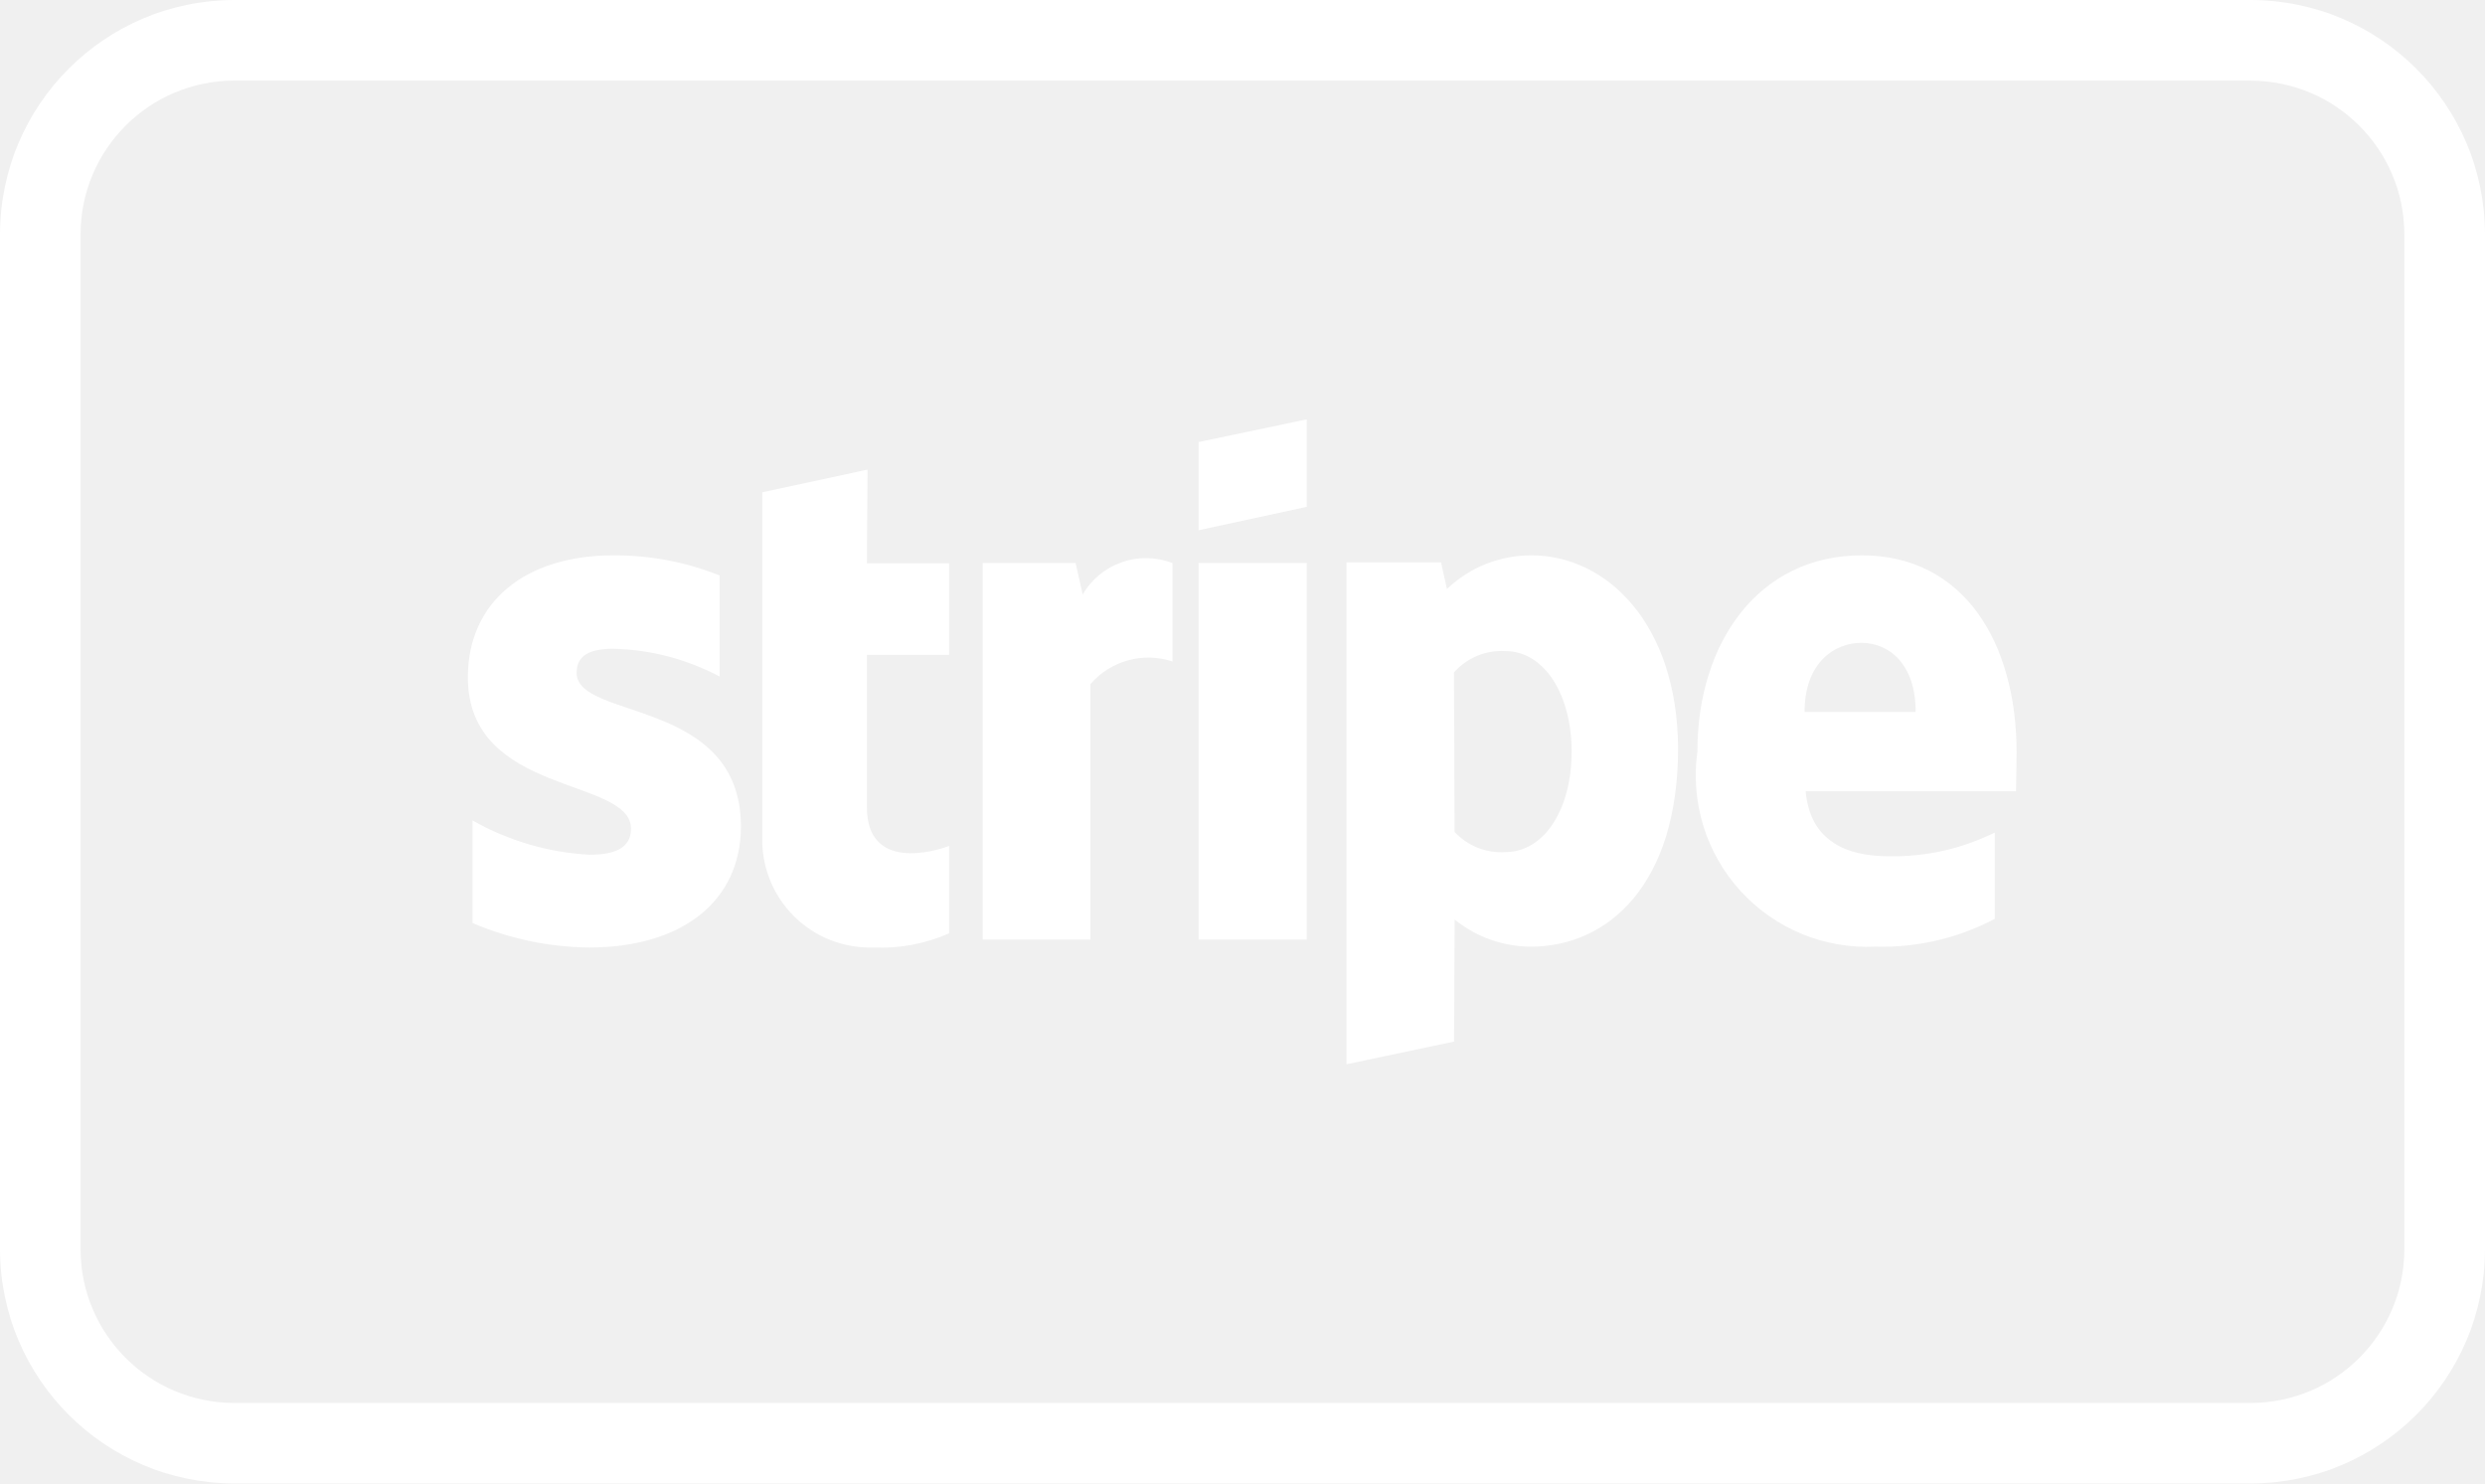
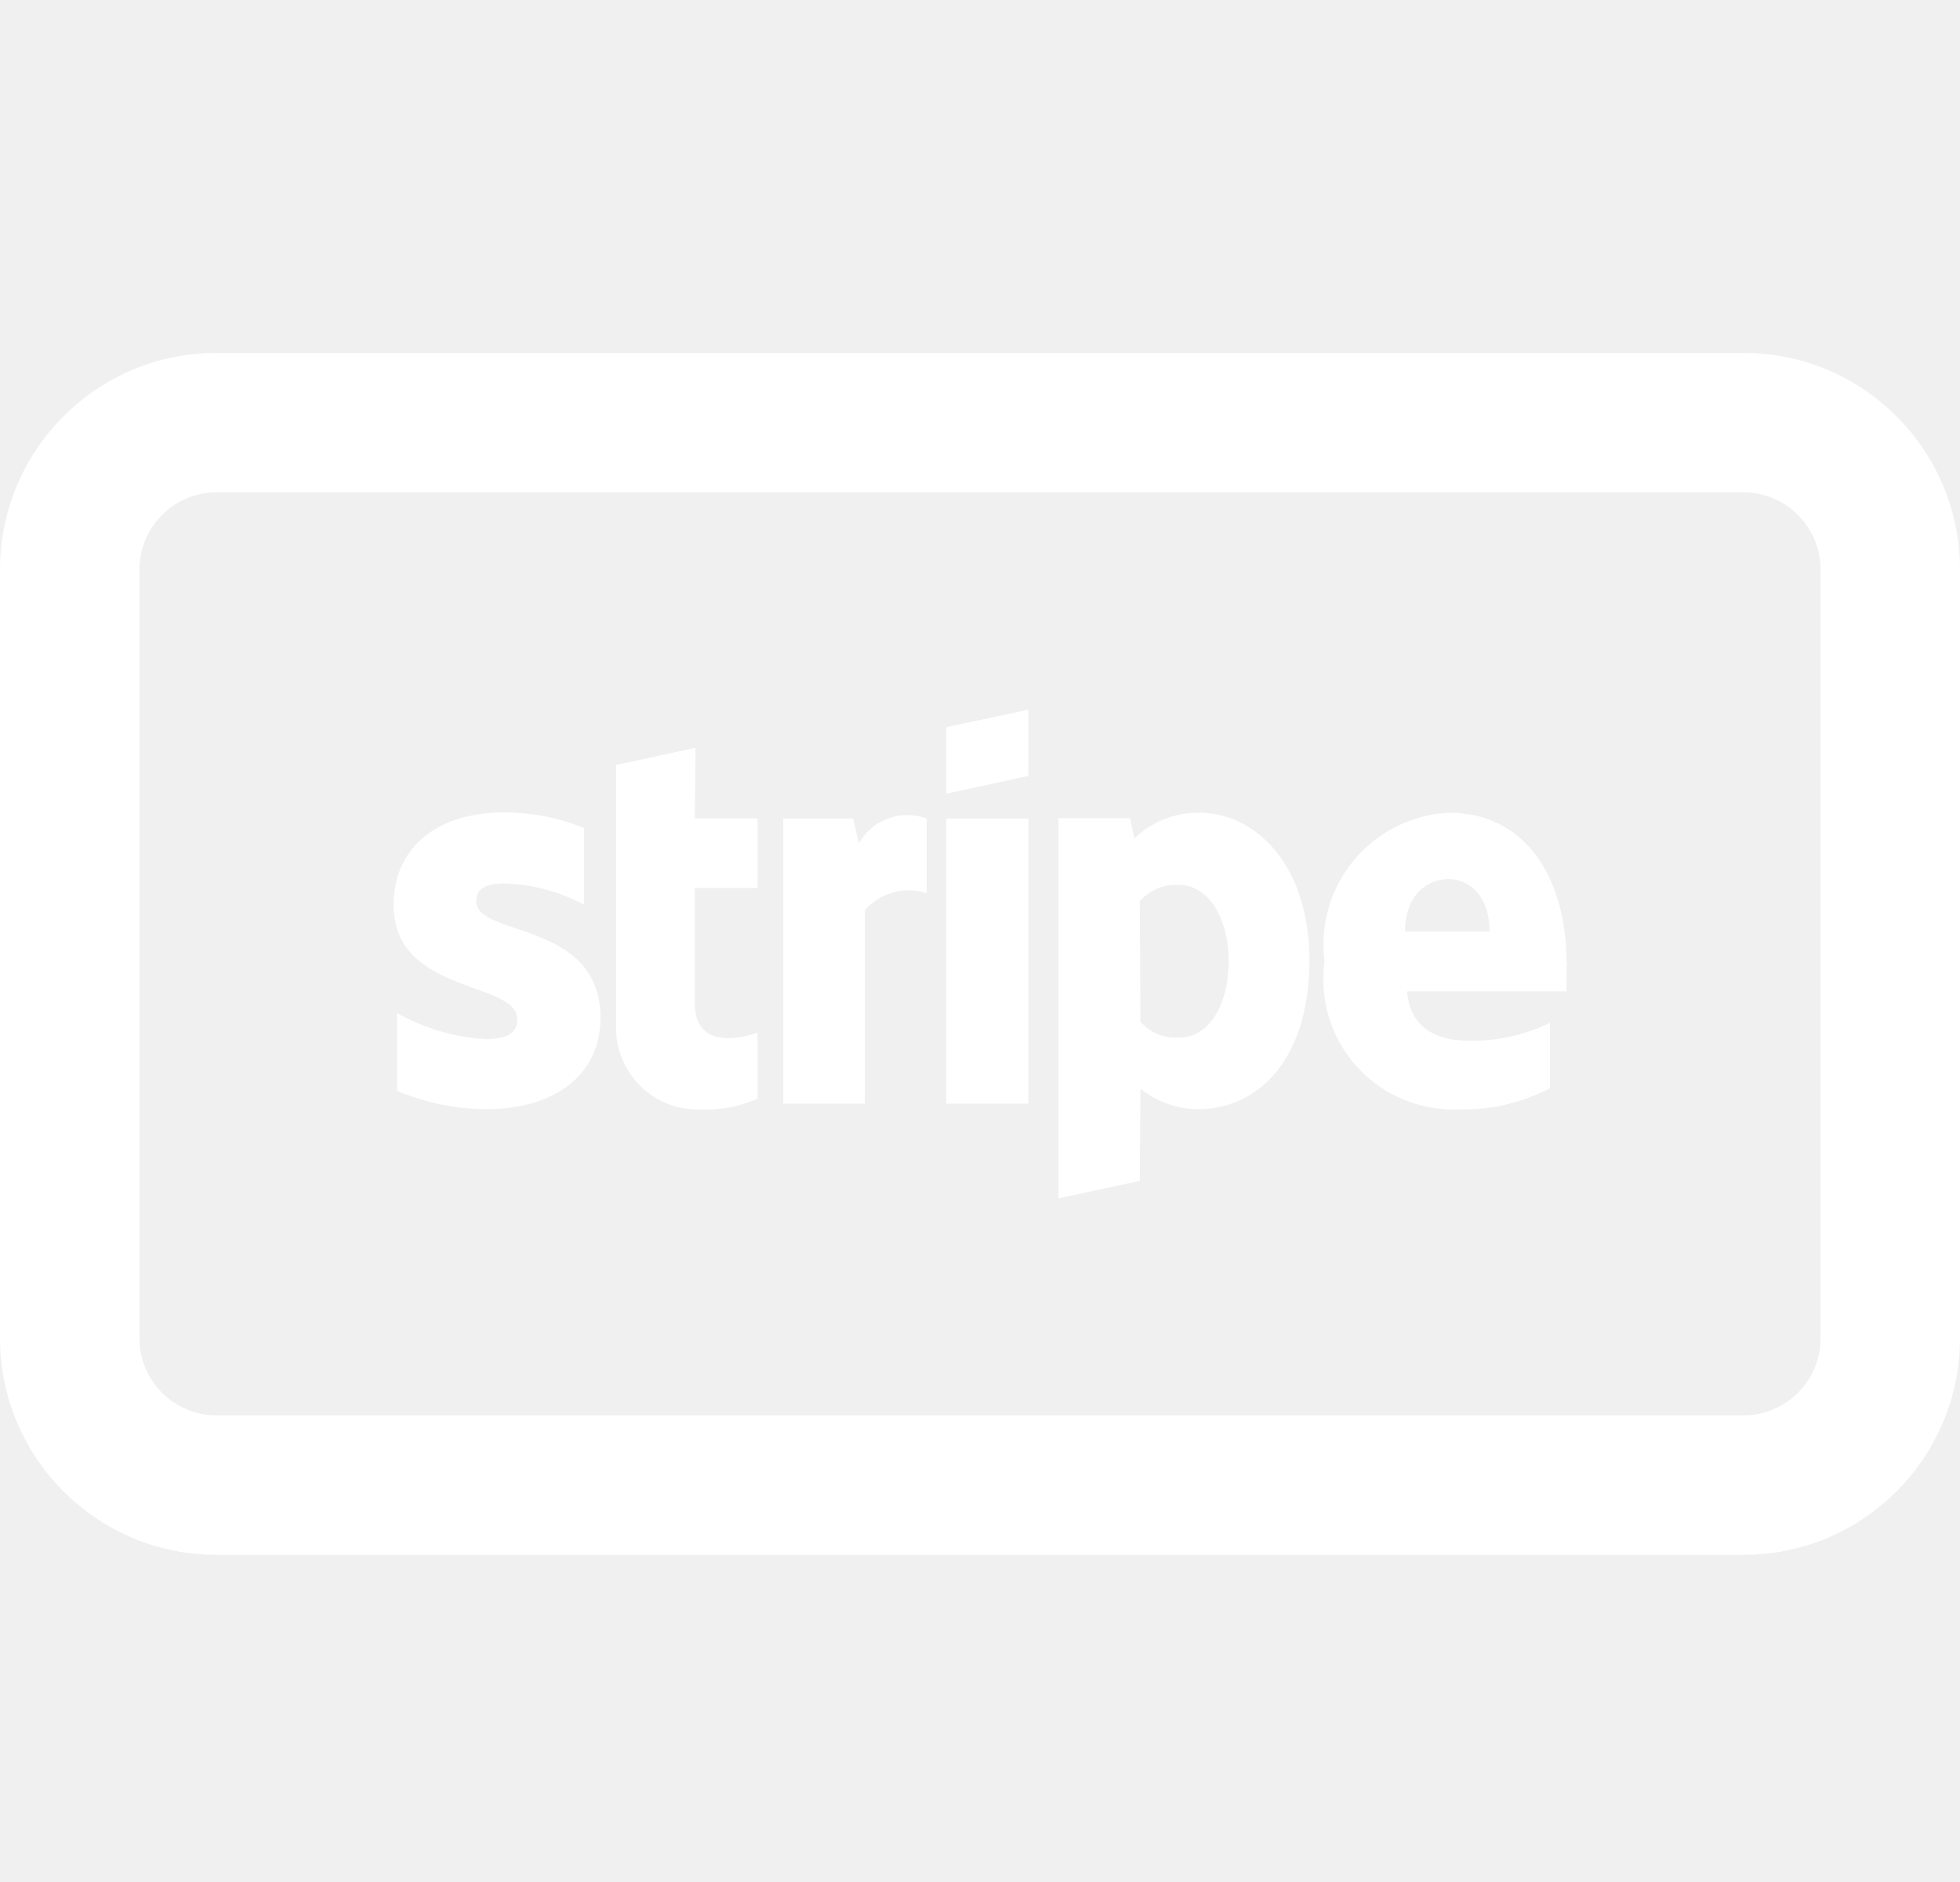
- <svg xmlns="http://www.w3.org/2000/svg" width="32.843" height="19.608" viewBox="0 0 32.843 19.608">
-   <g id="stripe" transform="translate(-2)">
-     <path id="Path_57876" data-name="Path 57876" d="M5.09,0H31.752a3.1,3.1,0,0,1,3.091,3.09V16.517a3.1,3.1,0,0,1-3.09,3.09H5.09A3.1,3.1,0,0,1,2,16.517V3.09A3.1,3.1,0,0,1,5.091,0ZM31.752,1.065H5.09A2.033,2.033,0,0,0,3.065,3.091V16.518A2.033,2.033,0,0,0,5.09,18.543H31.752a2.033,2.033,0,0,0,2.025-2.025V3.091a2.033,2.033,0,0,0-2.025-2.025Z" fill="#fff" />
-     <path id="Path_57877" data-name="Path 57877" d="M62777.469,56270.406c0-1.461-.7-2.609-2.047-2.609-1.359,0-2.172,1.148-2.172,2.594a2.266,2.266,0,0,0,2.352,2.578,3.2,3.2,0,0,0,1.578-.367v-1.141a3.031,3.031,0,0,1-1.4.313c-.547,0-1.039-.191-1.1-.859h2.781c0-.078.008-.375.008-.508Zm-19.031-1.062c0-.227.18-.312.484-.312a3.145,3.145,0,0,1,1.406.367v-1.336a3.739,3.739,0,0,0-1.406-.266c-1.156,0-1.922.609-1.922,1.613,0,1.57,2.156,1.316,2.156,2,0,.262-.227.344-.547.344a3.52,3.52,0,0,1-1.547-.453v1.355a4,4,0,0,0,1.547.324c1.188,0,2-.586,2-1.605-.008-1.7-2.172-1.395-2.172-2.027Zm3.844-2.68-1.391.3v4.555a1.423,1.423,0,0,0,1.469,1.461,2.224,2.224,0,0,0,1-.187v-1.156c-.187.074-1.086.336-1.086-.508v-2.016h1.086v-1.211h-1.086l.008-1.234Zm2.844,1.652-.094-.418h-1.227v4.977h1.422v-3.375a1.012,1.012,0,0,1,1.086-.3v-1.3A.966.966,0,0,0,62765.125,56268.316Zm1.531,4.559h1.43v-4.977h-1.43Zm0-5.41,1.43-.309V56266l-1.43.3v1.16Zm4.4.332a1.605,1.605,0,0,0-1.117.445l-.078-.352h-1.25v6.633l1.422-.3.008-1.613a1.6,1.6,0,0,0,1.008.359c1.016,0,1.945-.82,1.945-2.621-.008-1.648-.945-2.551-1.937-2.551Zm-.344,3.922a.843.843,0,0,1-.672-.266l-.008-2.109a.84.84,0,0,1,.68-.281c.516,0,.875.578.875,1.328S62771.234,56271.719,62770.711,56271.719Zm3.953-1.852c0-.645.391-.914.75-.914s.719.27.719.914Z" transform="translate(-62748.816 -56260.457)" fill="#fff" fill-rule="evenodd" />
+ <svg xmlns="http://www.w3.org/2000/svg" width="25" height="24" viewBox="0 0 25 24">
+   <g transform="translate(-5327.5 -6585)">
+     <g transform="translate(5326 6590)">
+       <path d="M4.258,0H23.742A2.264,2.264,0,0,1,26,2.258V12.07a2.264,2.264,0,0,1-2.258,2.258H4.258A2.264,2.264,0,0,1,2,12.07V2.258A2.264,2.264,0,0,1,4.258,0ZM23.742.778H4.258a1.486,1.486,0,0,0-1.48,1.48V12.07a1.486,1.486,0,0,0,1.48,1.48H23.742a1.486,1.486,0,0,0,1.48-1.48V2.258a1.486,1.486,0,0,0-1.48-1.48Z" fill="#fff" />
+       <path d="M4.258-.5H23.742A2.764,2.764,0,0,1,26.5,2.258V12.07a2.764,2.764,0,0,1-2.758,2.758H4.258A2.764,2.764,0,0,1,1.5,12.07V2.258A2.764,2.764,0,0,1,4.258-.5ZM23.742,13.05a.986.986,0,0,0,.98-.98V2.258a.986.986,0,0,0-.98-.98H4.258a.986.986,0,0,0-.98.98V12.07a.986.986,0,0,0,.98.98Z" fill="#fff" />
+       <path d="M62771.961,56269.219c0-1.066-.516-1.906-1.5-1.906a1.684,1.684,0,0,0-1.586,1.9,1.658,1.658,0,0,0,1.719,1.883,2.36,2.36,0,0,0,1.156-.27v-.832a2.275,2.275,0,0,1-1.023.227c-.4,0-.758-.141-.8-.629h2.031c0-.055.008-.273.008-.371Zm-13.906-.773c0-.168.125-.23.352-.23a2.275,2.275,0,0,1,1.023.27v-.977a2.69,2.69,0,0,0-1.023-.2c-.844,0-1.406.445-1.406,1.18,0,1.148,1.578.961,1.578,1.461,0,.191-.164.25-.4.25a2.59,2.59,0,0,1-1.133-.332v.992a2.958,2.958,0,0,0,1.133.234c.867,0,1.461-.426,1.461-1.172-.008-1.238-1.586-1.02-1.586-1.48Zm2.8-1.961-1.016.219v3.328a1.04,1.04,0,0,0,1.07,1.066,1.652,1.652,0,0,0,.734-.137v-.844c-.141.055-.8.246-.8-.371v-1.473h.8v-.887h-.8l.008-.9Zm2.078,1.211-.07-.309h-.891v3.637h1.039v-2.465a.737.737,0,0,1,.789-.219v-.953A.709.709,0,0,0,62762.938,56267.7Zm1.117,3.328h1.047v-3.637h-1.047Zm0-3.953,1.047-.227V56266l-1.047.223v.848Zm3.219.242a1.183,1.183,0,0,0-.82.328l-.055-.258h-.914v4.848l1.039-.223.008-1.176a1.175,1.175,0,0,0,.734.262c.742,0,1.422-.6,1.422-1.914-.008-1.207-.687-1.867-1.414-1.867Zm-.25,2.867a.6.6,0,0,1-.492-.2l-.008-1.539a.613.613,0,0,1,.5-.207c.375,0,.633.422.633.973S62767.406,56270.18,62767.023,56270.18Zm2.883-1.352c0-.473.289-.668.555-.668.25,0,.523.2.523.668Z" transform="translate(-62750.48 -56261.949)" fill="#fff" fill-rule="evenodd" />
+     </g>
+     <rect width="24" height="24" transform="translate(5328 6585)" fill="none" />
  </g>
</svg>
